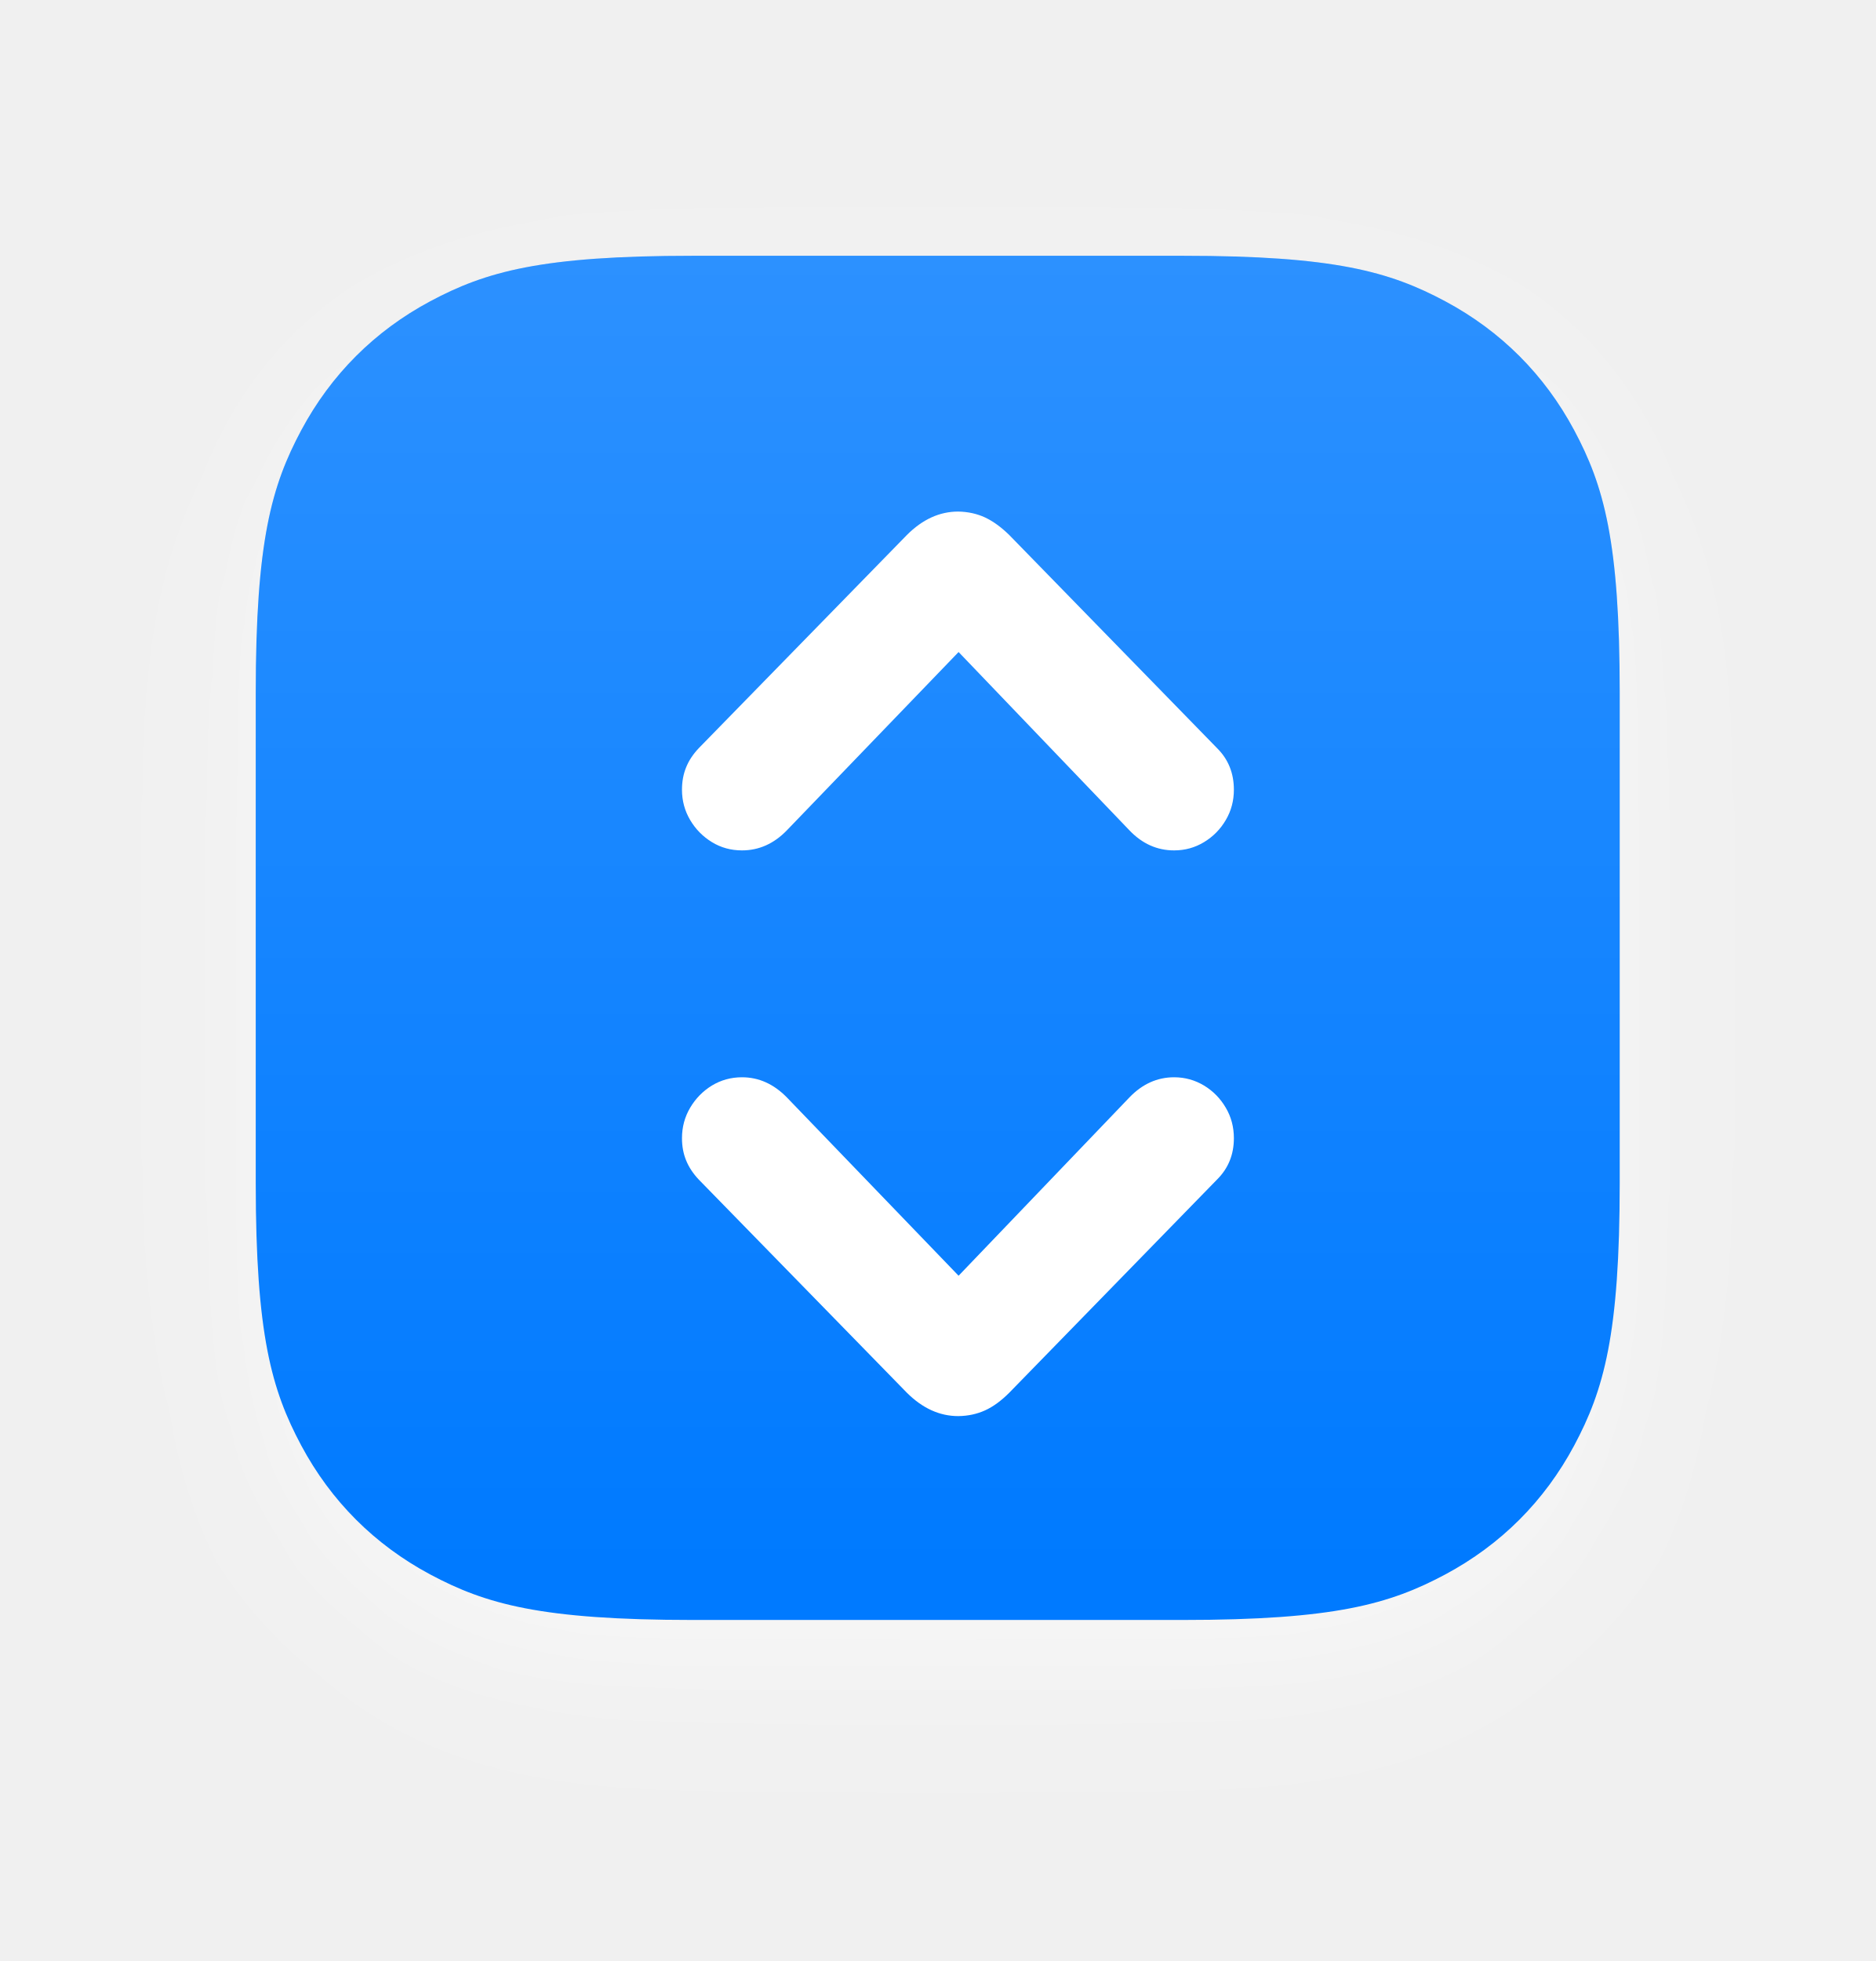
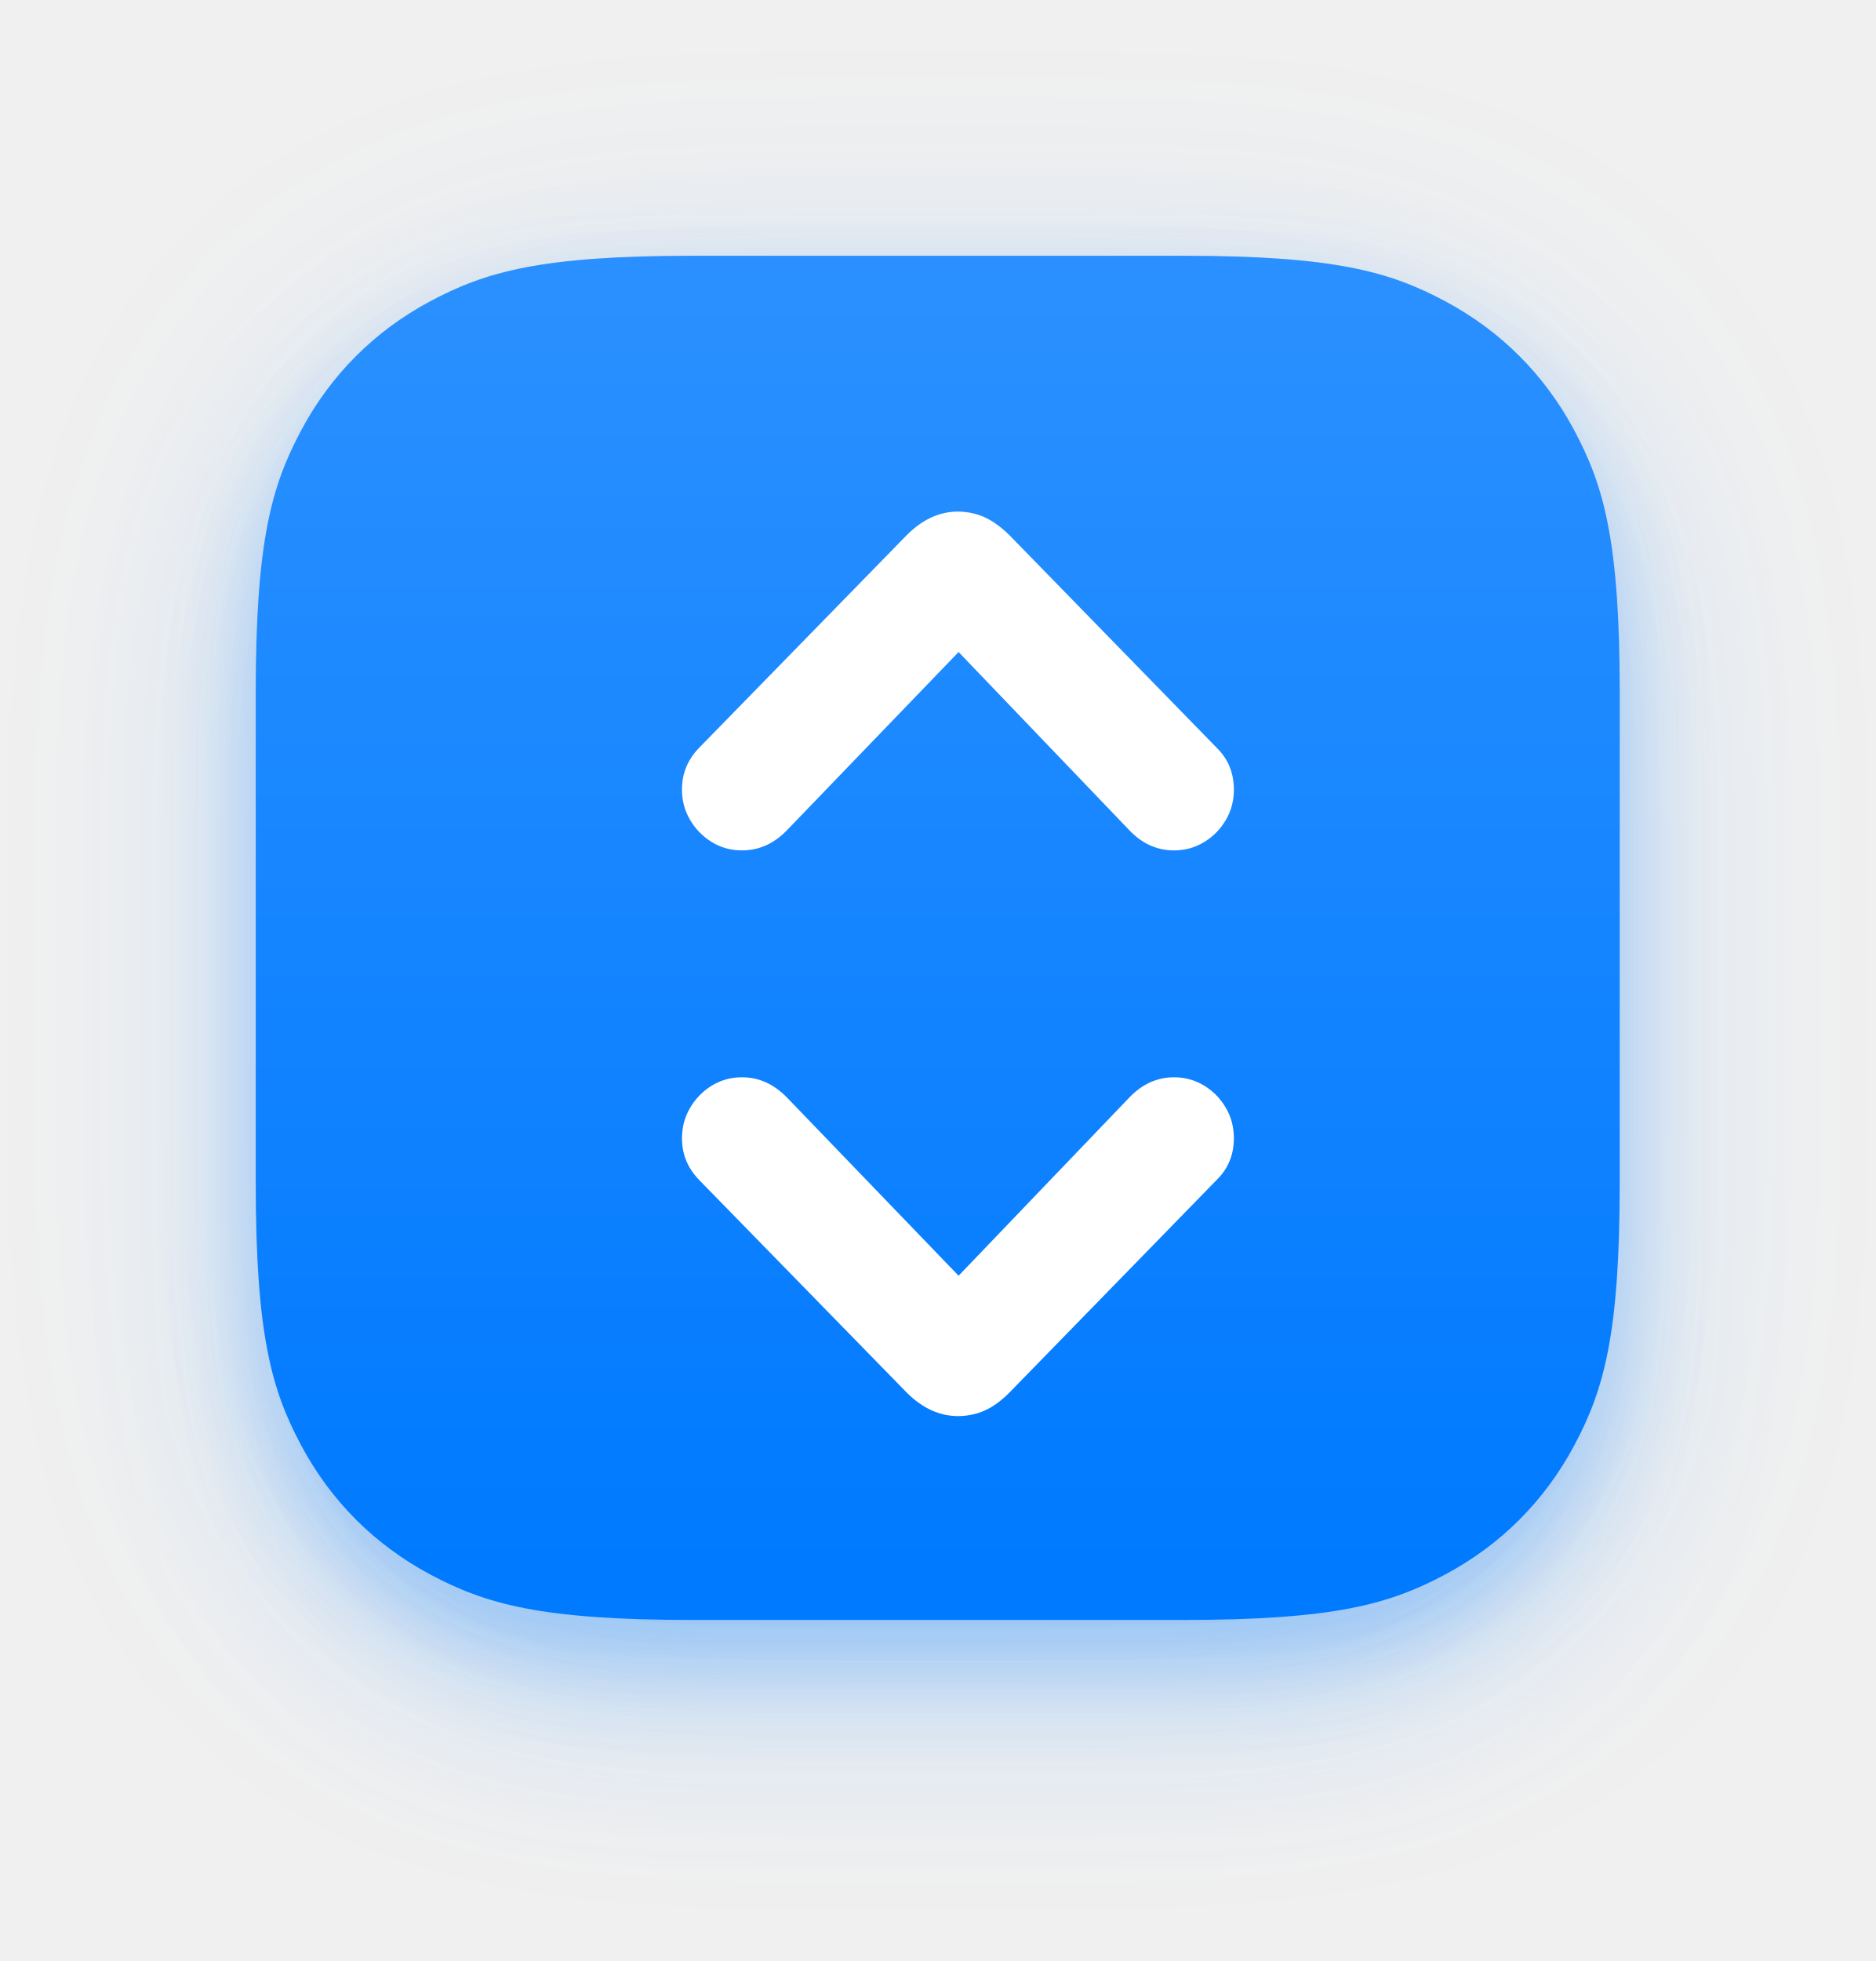
<svg xmlns="http://www.w3.org/2000/svg" xmlns:xlink="http://www.w3.org/1999/xlink" width="22px" height="23px" viewBox="0 0 22 23" version="1.1">
  <defs>
-     <path d="M5.128,-2.07168062e-16 L10.872,2.07168062e-16 C12.655,-1.2037061e-16 13.302,0.186 13.954,0.534 C14.606,0.883 15.117,1.394 15.466,2.046 C15.814,2.698 16,3.345 16,5.128 L16,10.872 C16,12.655 15.814,13.302 15.466,13.954 C15.117,14.606 14.606,15.117 13.954,15.466 C13.302,15.814 12.655,16 10.872,16 L5.128,16 C3.345,16 2.698,15.814 2.046,15.466 C1.394,15.117 0.883,14.606 0.534,13.954 C0.186,13.302 8.02470732e-17,12.655 -1.38112041e-16,10.872 L1.38112041e-16,5.128 C-8.02470732e-17,3.345 0.186,2.698 0.534,2.046 C0.883,1.394 1.394,0.883 2.046,0.534 C2.698,0.186 3.345,1.2037061e-16 5.128,-2.07168062e-16 Z" id="path-1" />
-     <filter x="-29.7%" y="-26.6%" width="159.4%" height="159.4%" filterUnits="objectBoundingBox" id="filter-2">
+     <linearGradient x1="50%" y1="-2.48949813e-15%" x2="50%" y2="96.156%" id="linearGradient-1">
+       <stop stop-color="#FFFFFF" offset="0%" />
+       <stop stop-color="#FFFFFF" stop-opacity="0" offset="100%" />
+     </linearGradient>
+     <path d="M5.128,-2.07168062e-16 L10.872,2.07168062e-16 C12.655,-1.2037061e-16 13.302,0.186 13.954,0.534 C14.606,0.883 15.117,1.394 15.466,2.046 C15.814,2.698 16,3.345 16,5.128 L16,10.872 C16,12.655 15.814,13.302 15.466,13.954 C15.117,14.606 14.606,15.117 13.954,15.466 C13.302,15.814 12.655,16 10.872,16 L5.128,16 C3.345,16 2.698,15.814 2.046,15.466 C1.394,15.117 0.883,14.606 0.534,13.954 C0.186,13.302 8.02470732e-17,12.655 -1.38112041e-16,10.872 L1.38112041e-16,5.128 C-8.02470732e-17,3.345 0.186,2.698 0.534,2.046 C0.883,1.394 1.394,0.883 2.046,0.534 C2.698,0.186 3.345,1.2037061e-16 5.128,-2.07168062e-16 Z" id="path-2" />
+     <filter x="-29.7%" y="-26.6%" width="159.4%" height="159.4%" filterUnits="objectBoundingBox" id="filter-3">
      <feOffset dx="0" dy="0.5" in="SourceAlpha" result="shadowOffsetOuter1" />
      <feGaussianBlur stdDeviation="0.5" in="shadowOffsetOuter1" result="shadowBlurOuter1" />
-       <feColorMatrix values="0 0 0 0 1   0 0 0 0 1   0 0 0 0 1  0 0 0 0.24 0" type="matrix" in="shadowBlurOuter1" result="shadowMatrixOuter1" />
+       <feColorMatrix values="0 0 0 0 0   0 0 0 0 0.478   0 0 0 0 1  0 0 0 0.24 0" type="matrix" in="shadowBlurOuter1" result="shadowMatrixOuter1" />
      <feOffset dx="0" dy="1" in="SourceAlpha" result="shadowOffsetOuter2" />
      <feGaussianBlur stdDeviation="1" in="shadowOffsetOuter2" result="shadowBlurOuter2" />
-       <feColorMatrix values="0 0 0 0 1   0 0 0 0 1   0 0 0 0 1  0 0 0 0.12 0" type="matrix" in="shadowBlurOuter2" result="shadowMatrixOuter2" />
+       <feColorMatrix values="0 0 0 0 0   0 0 0 0 0.478   0 0 0 0 1  0 0 0 0.12 0" type="matrix" in="shadowBlurOuter2" result="shadowMatrixOuter2" />
      <feOffset dx="0" dy="0.5" in="SourceAlpha" result="shadowOffsetOuter3" />
      <feGaussianBlur stdDeviation="1.5" in="shadowOffsetOuter3" result="shadowBlurOuter3" />
-       <feColorMatrix values="0 0 0 0 1   0 0 0 0 1   0 0 0 0 1  0 0 0 0.12 0" type="matrix" in="shadowBlurOuter3" result="shadowMatrixOuter3" />
+       <feColorMatrix values="0 0 0 0 0   0 0 0 0 0.478   0 0 0 0 1  0 0 0 0.12 0" type="matrix" in="shadowBlurOuter3" result="shadowMatrixOuter3" />
      <feMerge>
        <feMergeNode in="shadowMatrixOuter1" />
        <feMergeNode in="shadowMatrixOuter2" />
        <feMergeNode in="shadowMatrixOuter3" />
      </feMerge>
    </filter>
-     <linearGradient x1="50%" y1="-2.48949813e-15%" x2="50%" y2="96.156%" id="linearGradient-3">
-       <stop stop-color="#FFFFFF" offset="0%" />
-       <stop stop-color="#FFFFFF" stop-opacity="0" offset="100%" />
-     </linearGradient>
  </defs>
  <g id="Components" stroke="none" stroke-width="1" fill="none" fill-rule="evenodd">
    <g id="Components---Bars,-Controls,-Menus,-and-Lists" transform="translate(-664, -989)">
      <g id="Controls" transform="translate(20, 957)">
        <g id="Pop-Up-Button" transform="translate(599, 33)">
          <g id="Pop-Up-Button---Enabled-with-Color" transform="translate(1, 0)">
            <g id="PopUpButton---No-Color" transform="translate(47, 2)">
              <g id="Fill-and-Shadow">
-                 <use fill="black" fill-opacity="1" filter="url(#filter-2)" xlink:href="#path-1" />
-                 <use fill="#007AFF" fill-rule="evenodd" xlink:href="#path-1" />
+                 <use fill="black" fill-opacity="1" filter="url(#filter-3)" xlink:href="#path-2" />
+                 <use fill="#007AFF" fill-rule="evenodd" xlink:href="#path-2" />
+                 <use fill-opacity="0.17" fill="url(#linearGradient-1)" fill-rule="evenodd" style="mix-blend-mode: lighten;" xlink:href="#path-2" />
              </g>
-               <path d="M5.128,-2.07168062e-16 L10.872,2.07168062e-16 C12.655,-1.2037061e-16 13.302,0.186 13.954,0.534 C14.606,0.883 15.117,1.394 15.466,2.046 C15.814,2.698 16,3.345 16,5.128 L16,10.872 C16,12.655 15.814,13.302 15.466,13.954 C15.117,14.606 14.606,15.117 13.954,15.466 C13.302,15.814 12.655,16 10.872,16 L5.128,16 C3.345,16 2.698,15.814 2.046,15.466 C1.394,15.117 0.883,14.606 0.534,13.954 C0.186,13.302 8.02470732e-17,12.655 -1.38112041e-16,10.872 L1.38112041e-16,5.128 C-8.02470732e-17,3.345 0.186,2.698 0.534,2.046 C0.883,1.394 1.394,0.883 2.046,0.534 C2.698,0.186 3.345,1.2037061e-16 5.128,-2.07168062e-16 Z" id="Gradient" fill="url(#linearGradient-3)" opacity="0.172" style="mix-blend-mode: lighten;" />
              <path d="M8.24,13.609 C8.355,13.608 8.46,13.585 8.555,13.542 C8.65,13.499 8.744,13.43 8.839,13.335 L11.277,10.834 C11.409,10.703 11.474,10.541 11.474,10.35 C11.474,10.22 11.443,10.1 11.379,9.992 C11.316,9.884 11.231,9.797 11.124,9.732 C11.017,9.668 10.9,9.635 10.773,9.635 C10.575,9.635 10.4,9.714 10.249,9.871 L8.139,12.073 L8.351,12.073 L6.23,9.871 C6.076,9.714 5.901,9.635 5.704,9.635 C5.575,9.635 5.457,9.668 5.351,9.732 C5.245,9.797 5.16,9.884 5.096,9.992 C5.032,10.1 5,10.22 5,10.35 C5,10.444 5.016,10.531 5.049,10.611 C5.081,10.69 5.131,10.765 5.197,10.835 L7.638,13.335 C7.822,13.518 8.023,13.609 8.24,13.609 Z M5.197,5.775 L7.638,3.275 C7.821,3.092 8.021,3 8.24,3 C8.355,3.002 8.46,3.025 8.555,3.069 C8.65,3.114 8.744,3.182 8.839,3.275 L11.277,5.775 C11.409,5.906 11.474,6.069 11.474,6.262 C11.474,6.391 11.443,6.51 11.379,6.618 C11.316,6.726 11.231,6.812 11.124,6.877 C11.017,6.942 10.9,6.974 10.773,6.974 C10.573,6.974 10.399,6.896 10.249,6.739 L8.139,4.537 L8.351,4.537 L6.23,6.739 C6.078,6.896 5.902,6.974 5.704,6.974 C5.575,6.974 5.457,6.942 5.351,6.877 C5.245,6.812 5.16,6.726 5.096,6.618 C5.032,6.51 5,6.391 5,6.262 C5,6.167 5.016,6.079 5.049,5.999 C5.081,5.919 5.131,5.845 5.197,5.775 Z" id="arrow-control-icon" fill="#FFFFFF" fill-rule="nonzero" />
            </g>
          </g>
        </g>
      </g>
    </g>
  </g>
</svg>
